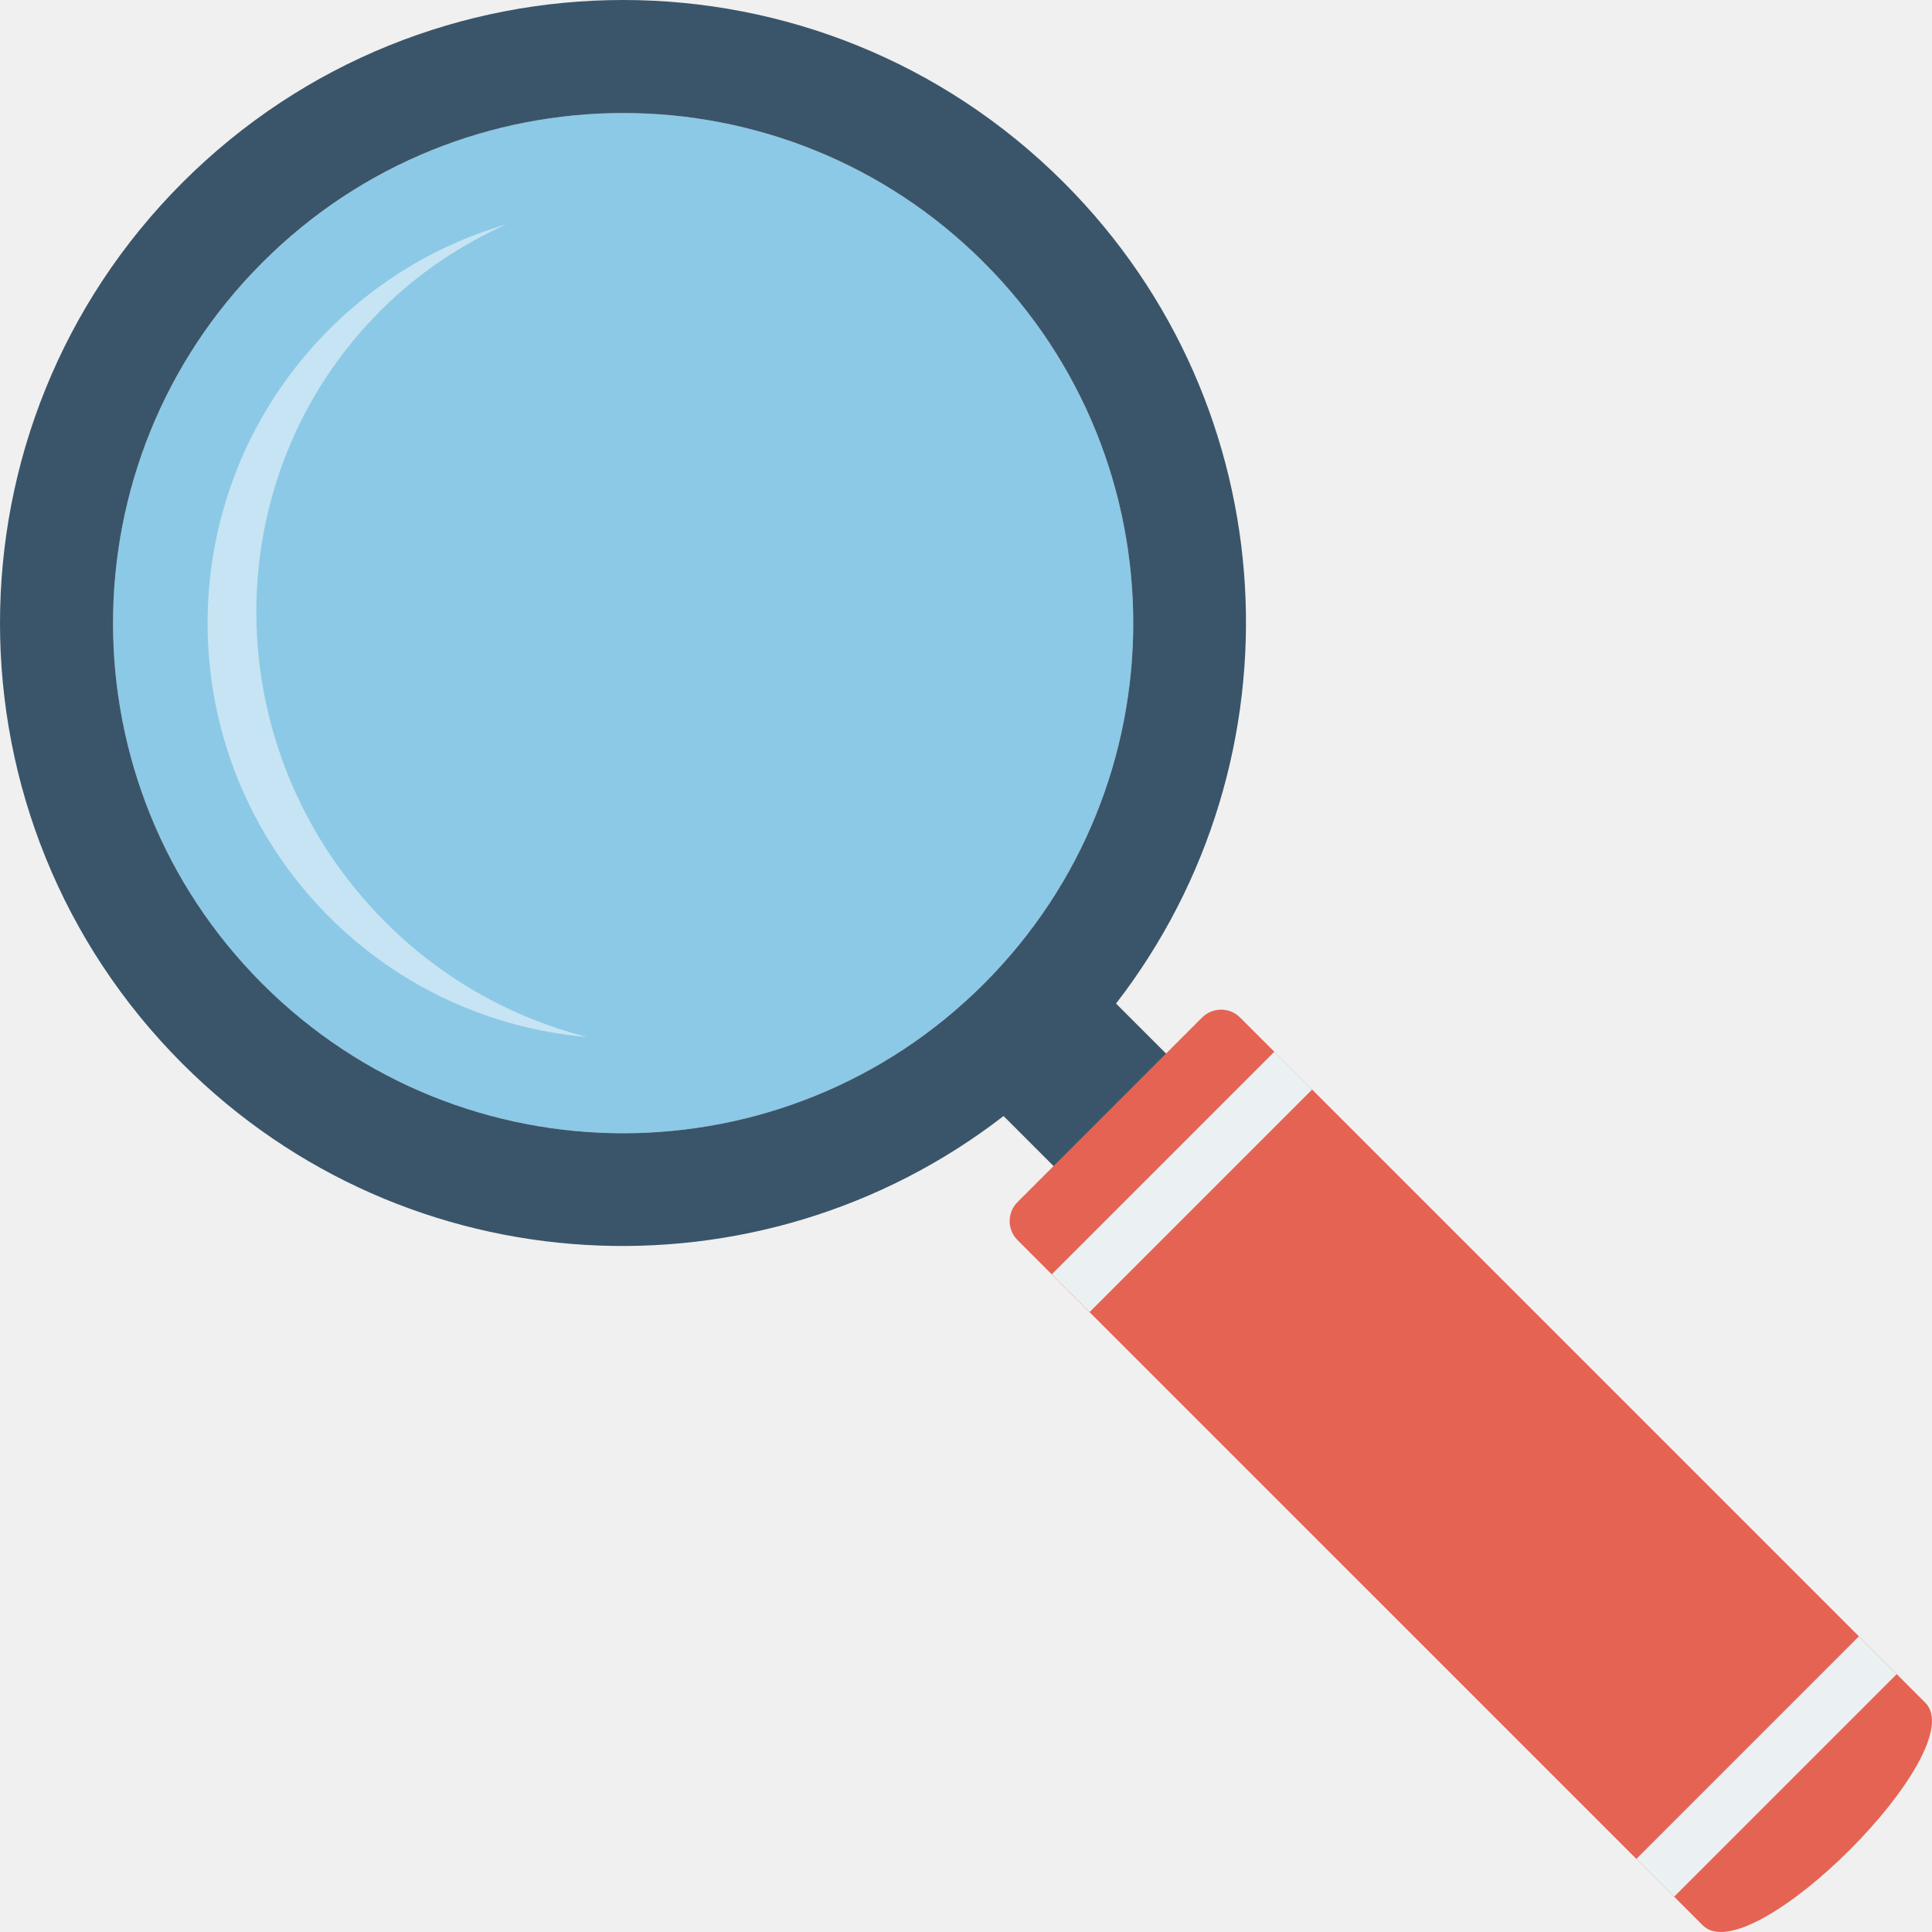
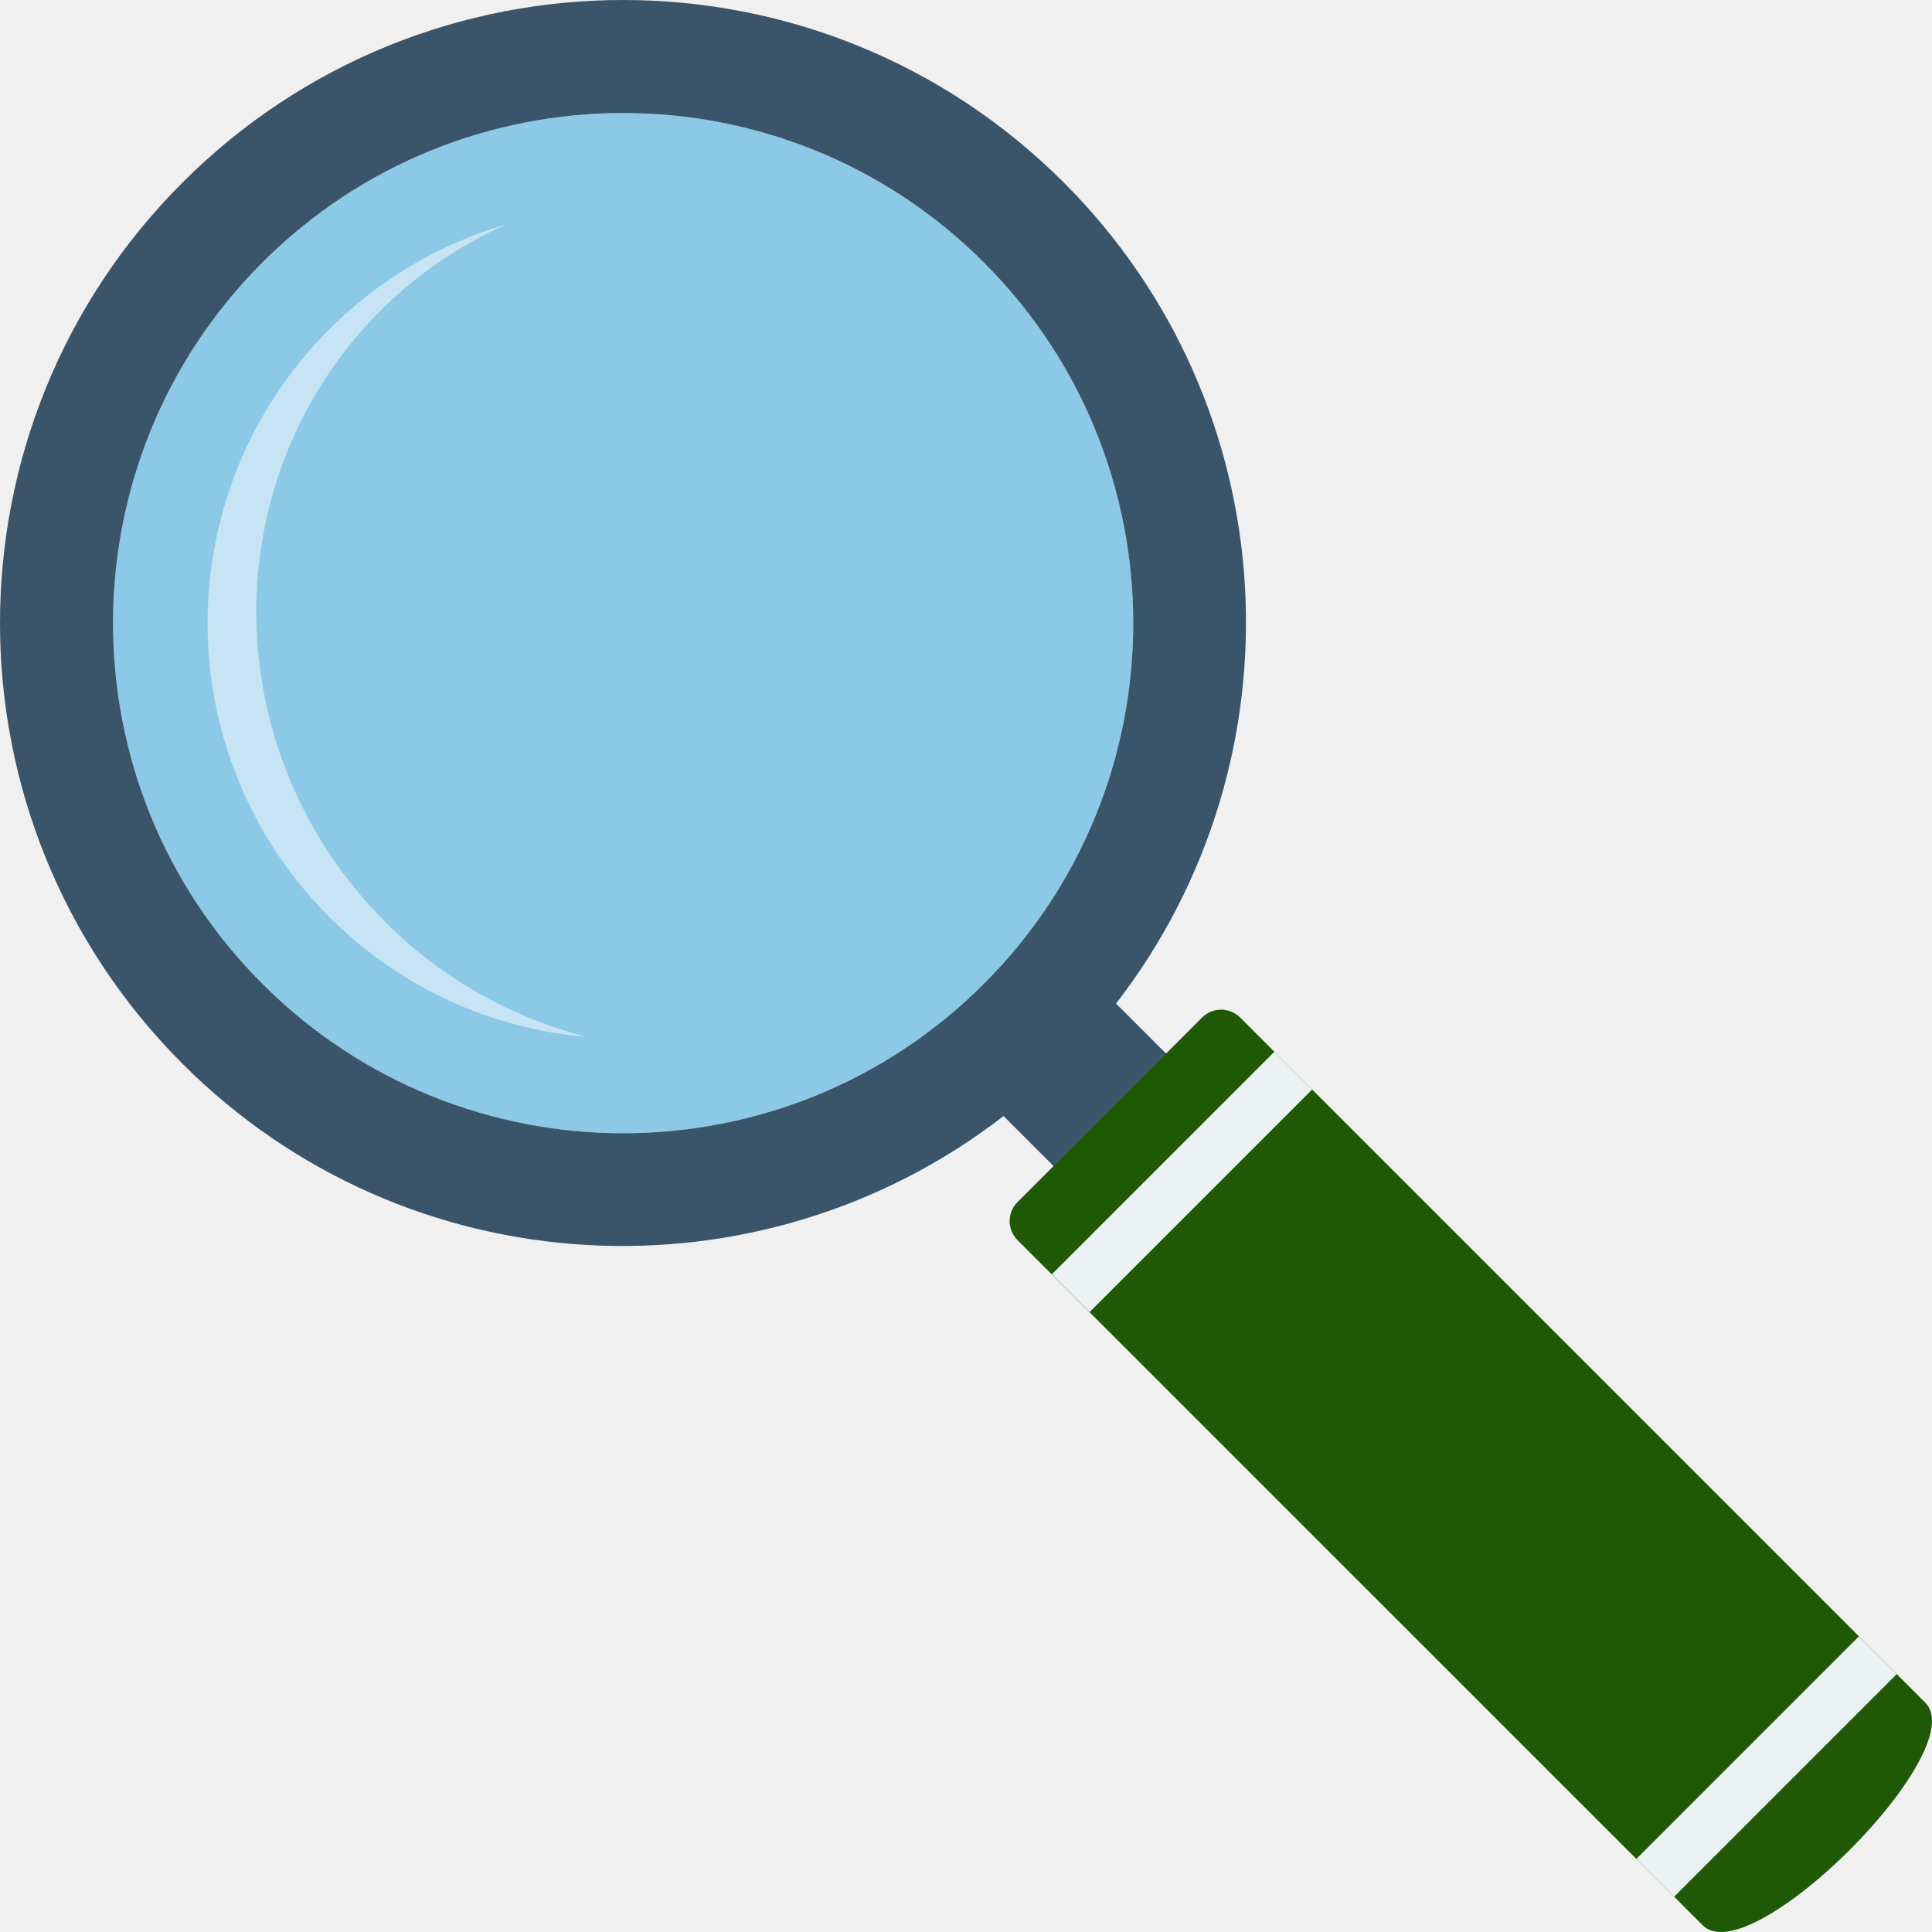
<svg xmlns="http://www.w3.org/2000/svg" version="1.1" id="Layer_1" viewBox="0 0 491.52 491.52" xml:space="preserve">
  <ellipse style="opacity:0.5;fill:#27A2DB;enable-background:new    ;" cx="158.537" cy="158.536" rx="129.777" ry="129.777" />
  <path style="opacity:0.5;fill:#FFFFFF;enable-background:new    ;" d="M98.081,234.62c-43.316-43.315-43.882-112.979-1.264-155.595  c9.509-9.511,20.41-16.745,32.021-21.96c-16.497,4.812-32.056,13.702-45.064,26.71c-41.288,41.289-41.289,108.231,0,149.521  c18.282,18.281,41.596,28.431,65.483,30.523C130.561,258.986,112.79,249.33,98.081,234.62z" />
  <path style="fill:#3A556A;" d="M270.636,46.433c-61.912-61.912-162.291-61.911-224.202,0.001s-61.912,162.291-0.001,224.202  c57.054,57.054,146.703,61.394,208.884,13.294l14.18,14.182l28.615-28.613l-14.182-14.182  C332.029,193.137,327.69,103.487,270.636,46.433z M250.301,250.302c-50.681,50.681-132.852,50.681-183.534,0  c-50.68-50.681-50.68-132.852,0.002-183.533s132.85-50.681,183.531,0C300.982,117.45,300.982,199.621,250.301,250.302z" />
-   <path style="fill:#E56353;" d="M305.823,258.865l-46.959,46.958c-2.669,2.67-2.669,6.996,0,9.665l174.339,174.338  c12.132,12.133,68.755-44.49,56.623-56.623L315.488,258.865C312.819,256.196,308.493,256.196,305.823,258.865z" />
+   <path style="fill: #1F5906;" d="M305.823,258.865l-46.959,46.958c-2.669,2.67-2.669,6.996,0,9.665l174.339,174.338  c12.132,12.133,68.755-44.49,56.623-56.623L315.488,258.865C312.819,256.196,308.493,256.196,305.823,258.865z" />
  <g>
    <rect x="409.379" y="442.628" transform="matrix(-0.7071 0.7071 -0.7071 -0.7071 1084.995 449.4294)" style="fill:#EBF0F3;" width="80.077" height="13.594" />
    <rect x="260.671" y="293.889" transform="matrix(-0.7071 0.7071 -0.7071 -0.7071 725.9606 300.6683)" style="fill:#EBF0F3;" width="80.077" height="13.594" />
  </g>
</svg>
